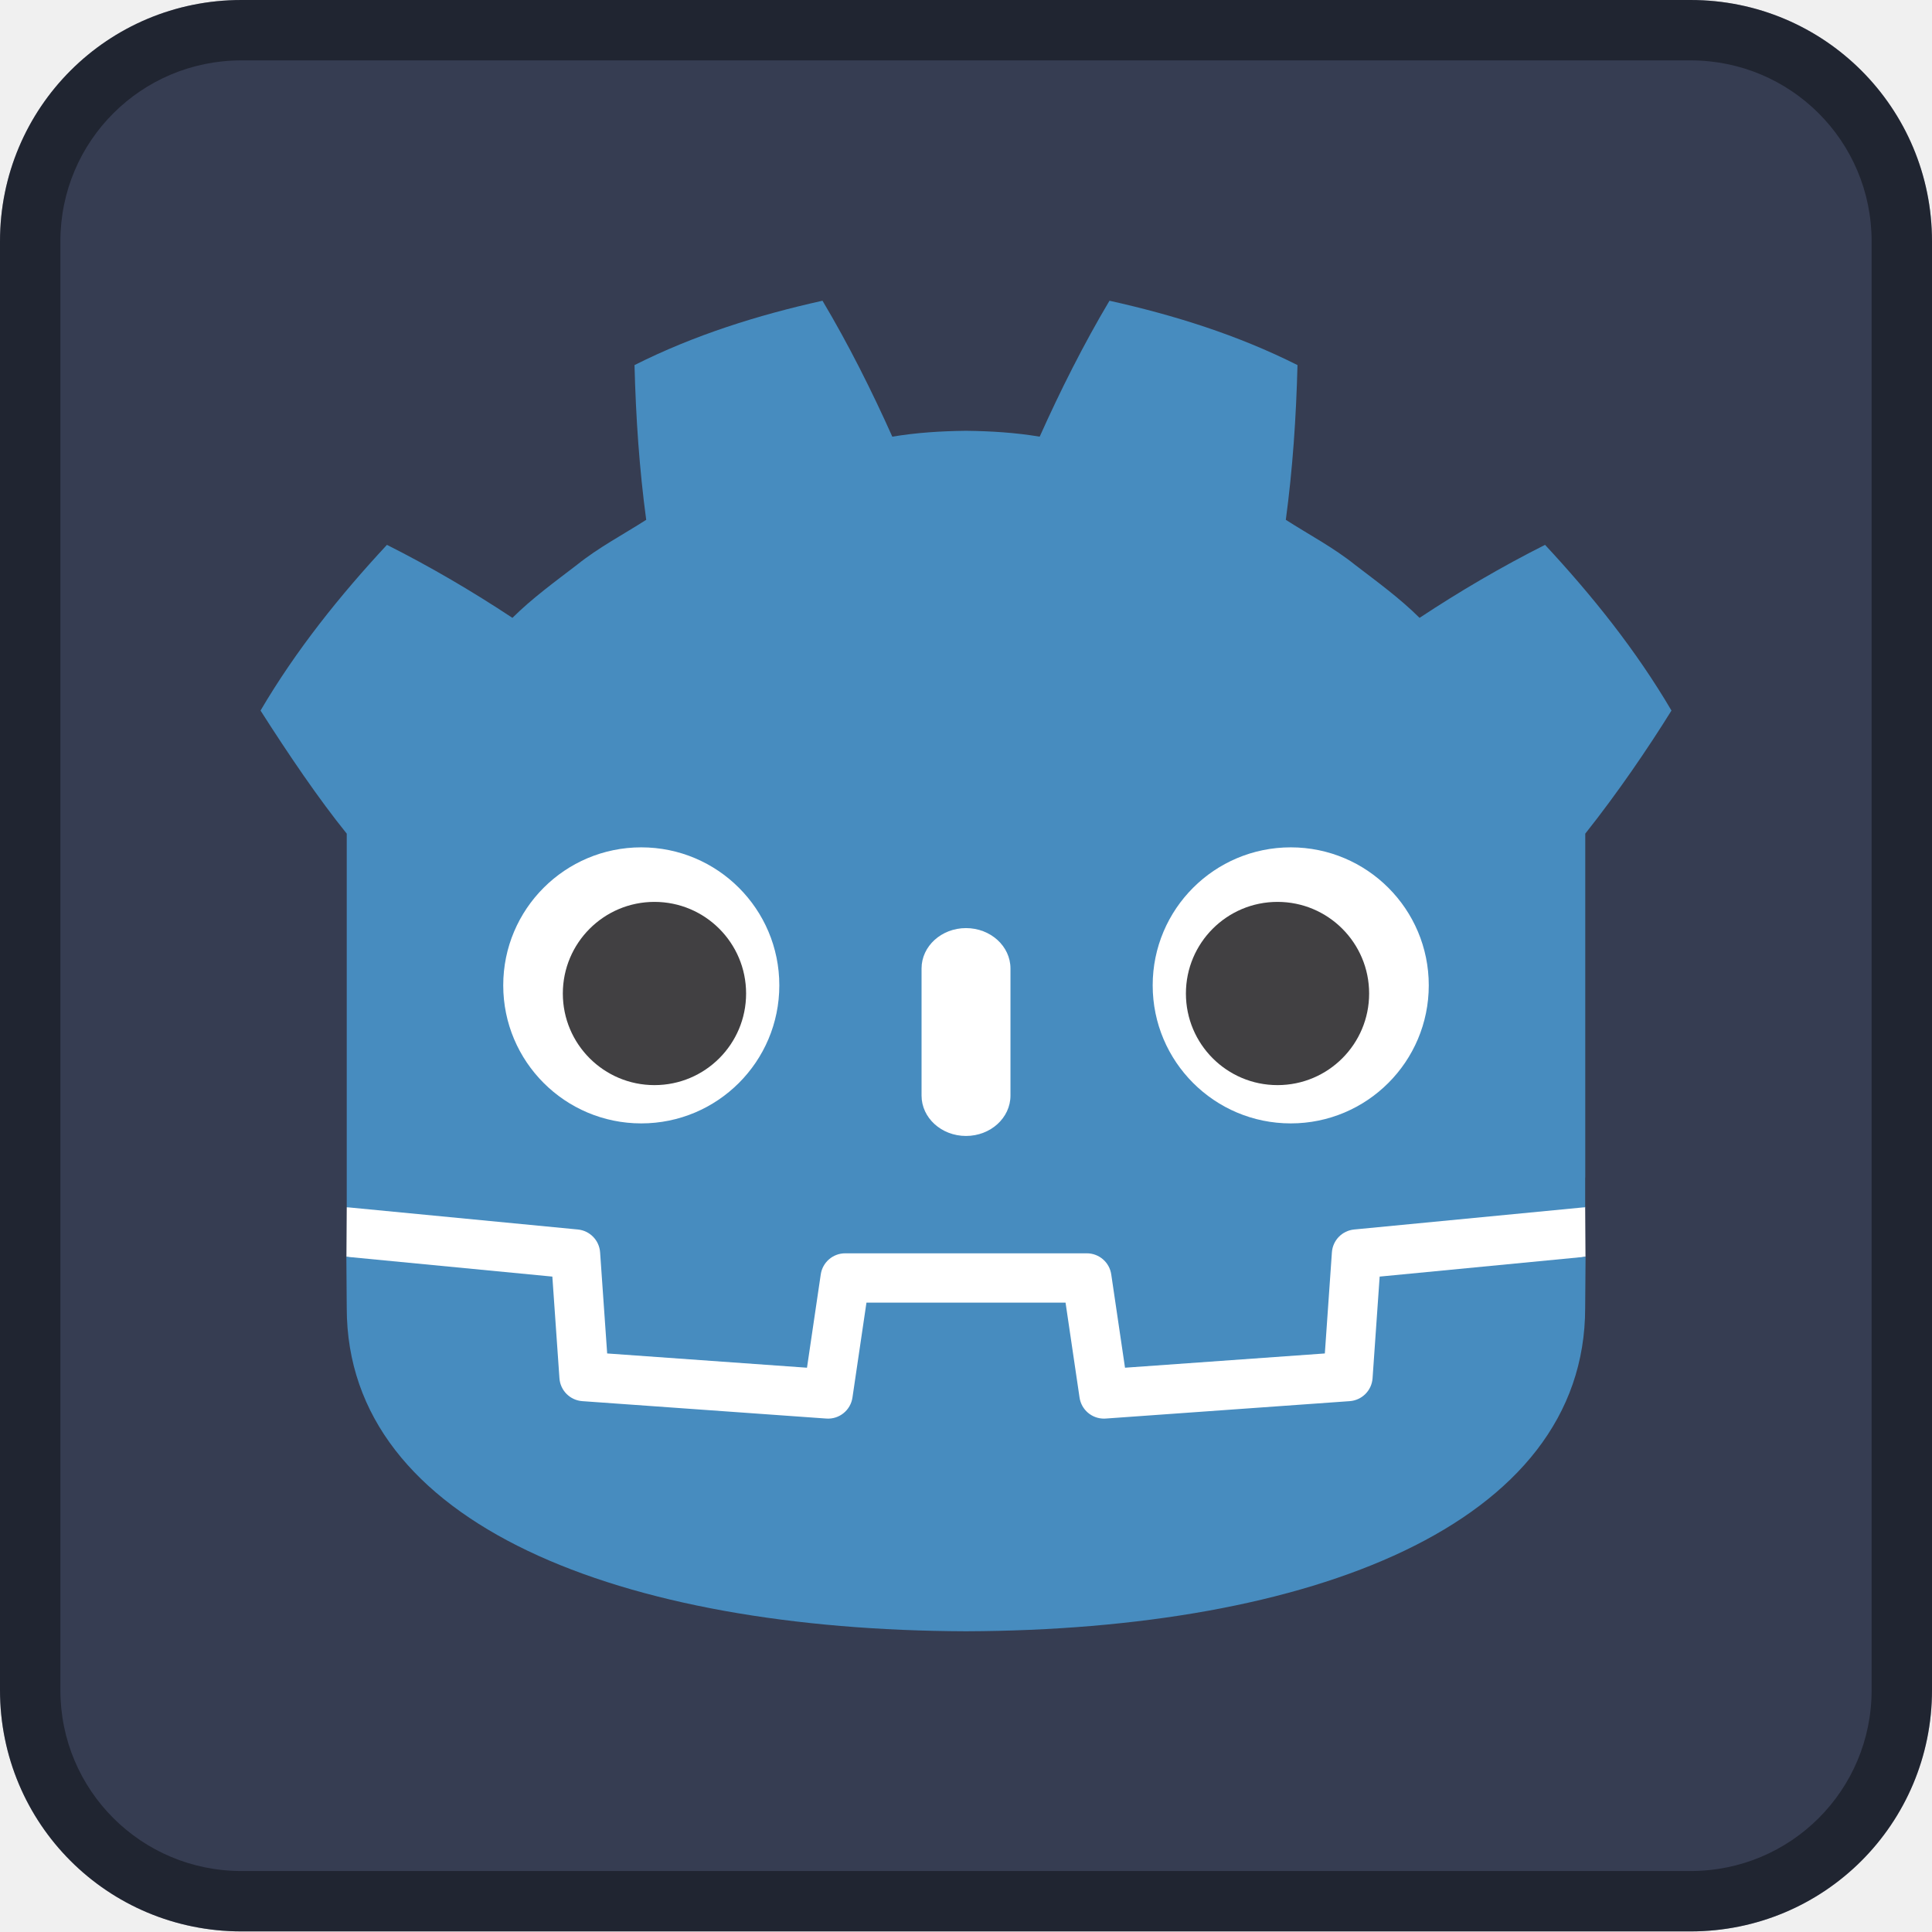
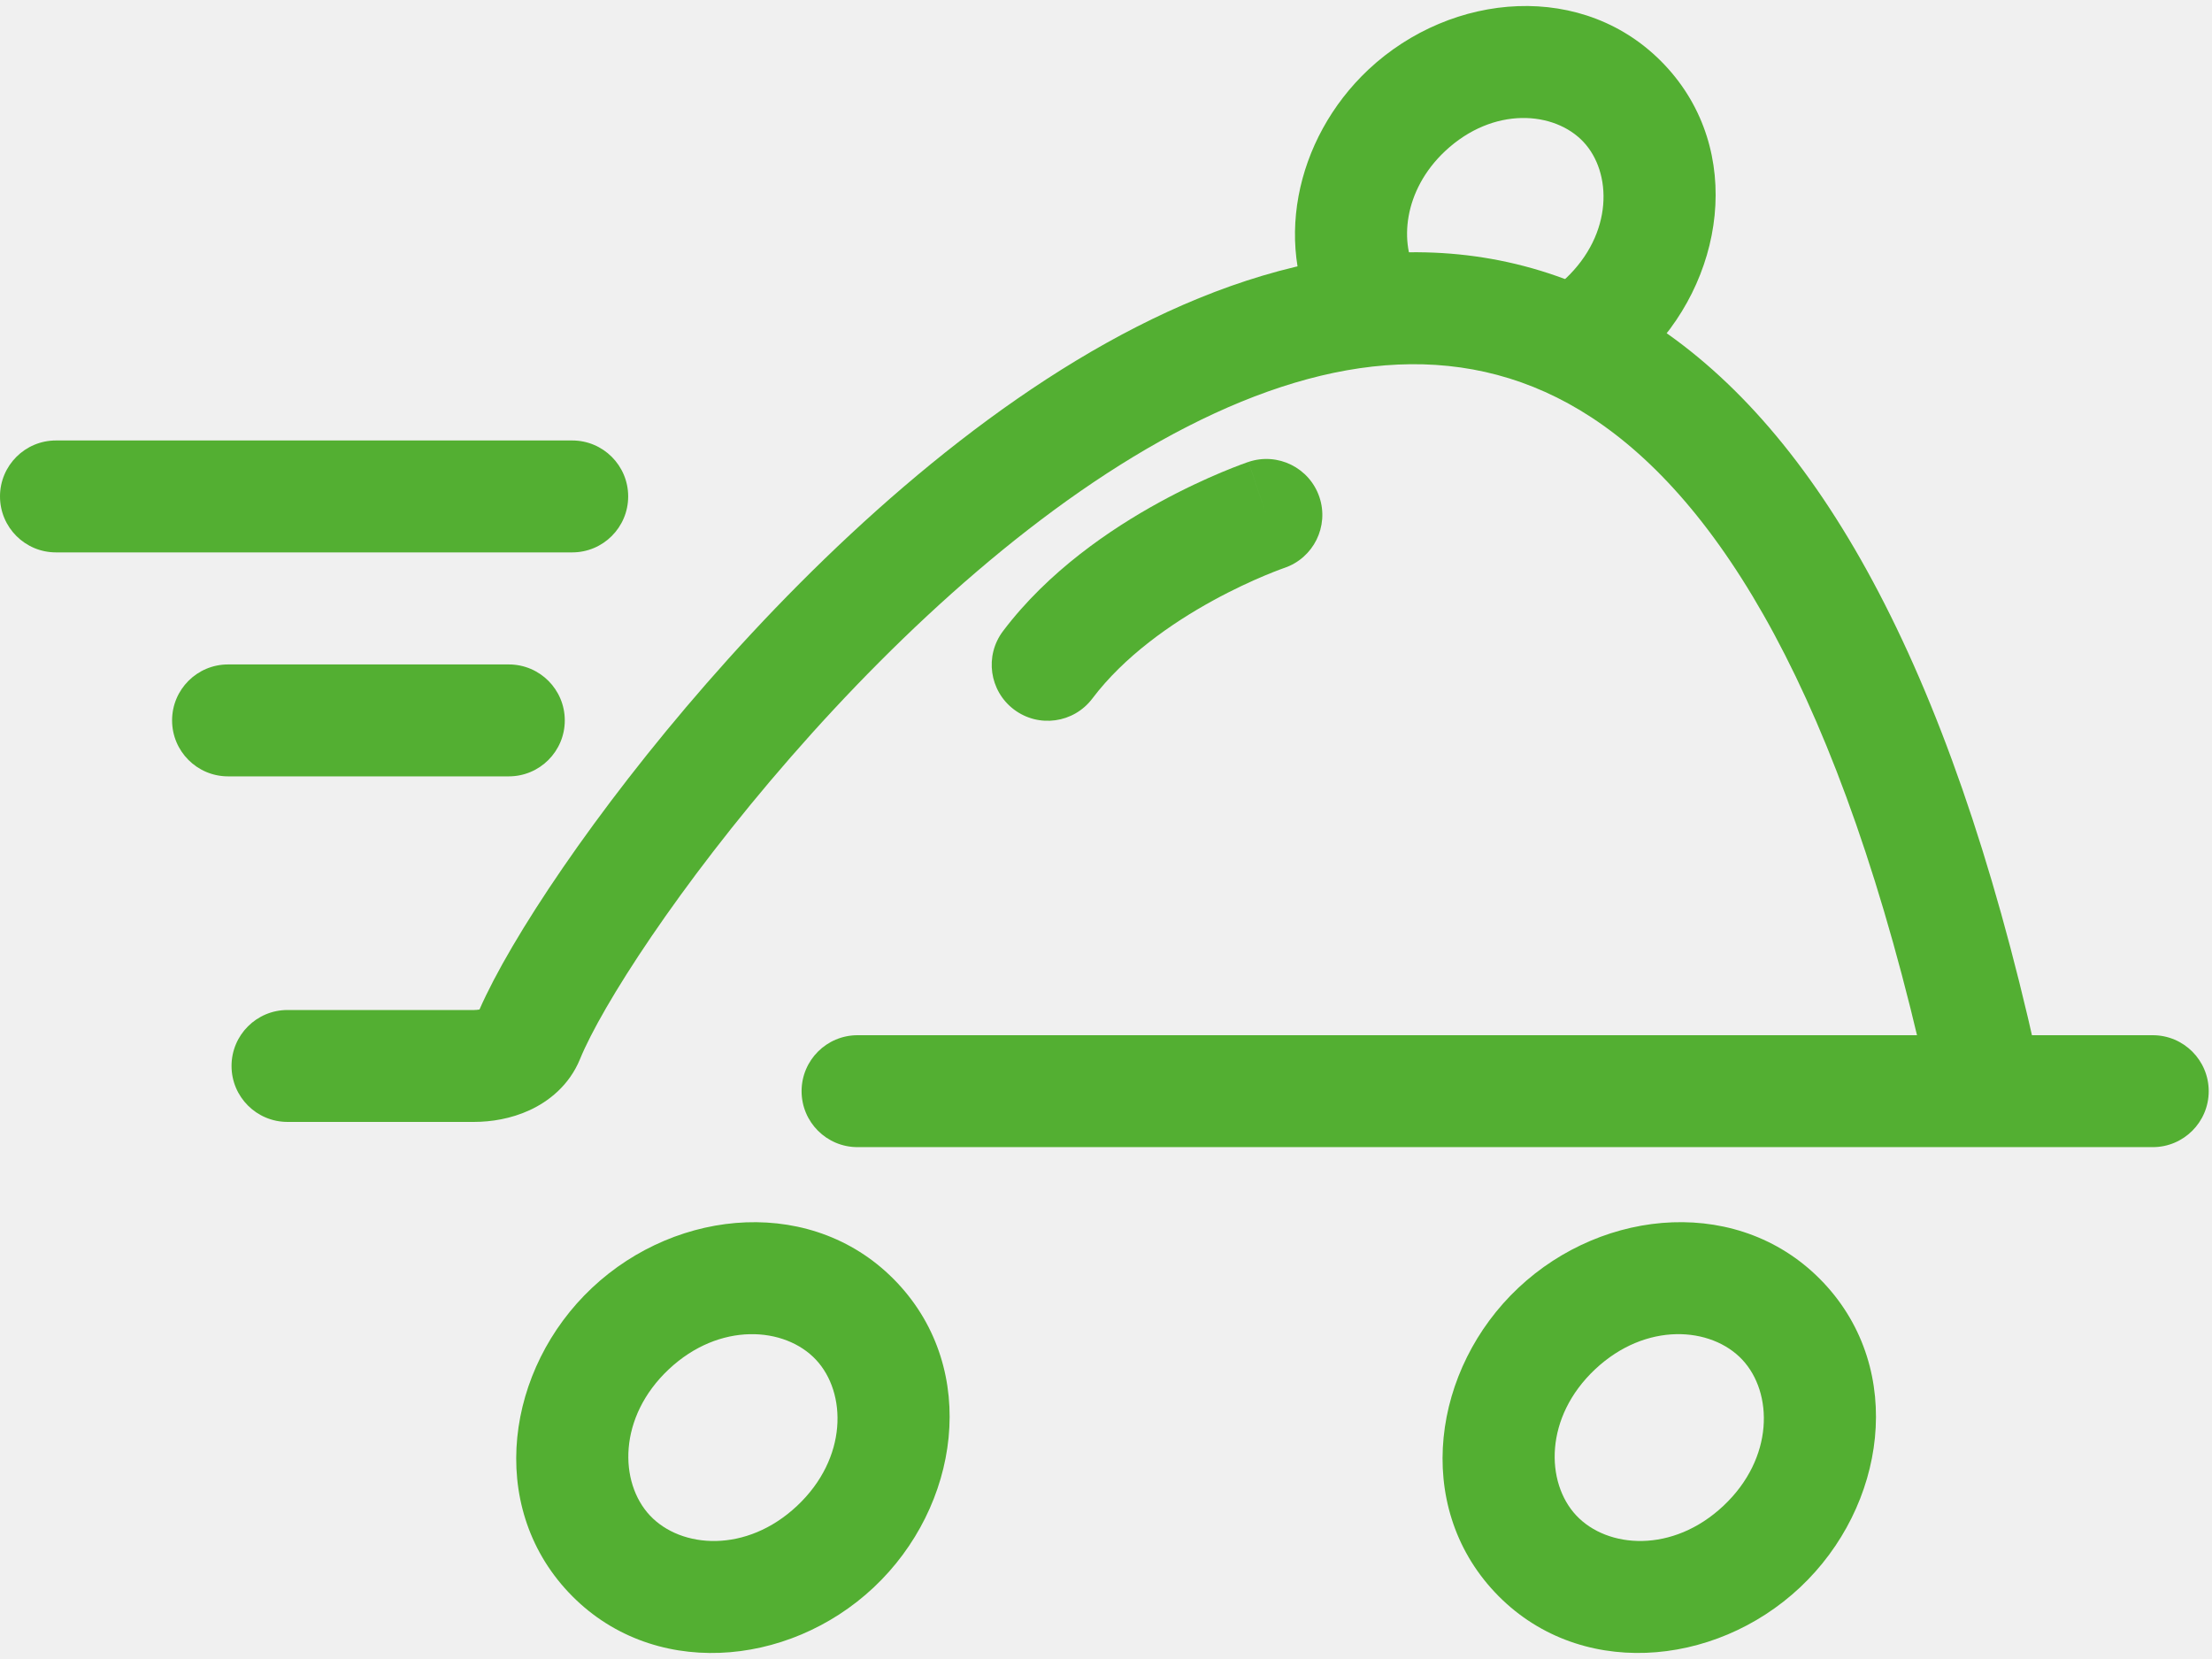
- <svg xmlns="http://www.w3.org/2000/svg" height="128" width="128">
-   <g transform="translate(32 32)">
-     <path d="m-16-32c-8.86 0-16 7.13-16 15.99v95.98c0 8.86 7.13 15.99 16 15.99h96c8.86 0 16-7.13 16-15.99v-95.98c0-8.85-7.14-15.99-16-15.99z" fill="#363d52" />
-     <path d="m-16-32c-8.86 0-16 7.13-16 15.99v95.98c0 8.86 7.13 15.99 16 15.99h96c8.86 0 16-7.13 16-15.99v-95.98c0-8.85-7.14-15.99-16-15.99zm0 4h96c6.64 0 12 5.35 12 11.99v95.98c0 6.64-5.35 11.99-12 11.99h-96c-6.64 0-12-5.35-12-11.99v-95.98c0-6.64 5.36-11.99 12-11.99z" fill-opacity=".4" />
-   </g>
-   <g stroke-width="9.927" transform="matrix(.1007308 0 0 .1007308 12.42592 2.256365)">
-     <path d="m0 0s-.325 1.994-.515 1.976l-36.182-3.491c-2.879-.278-5.115-2.574-5.317-5.459l-.994-14.247-27.992-1.997-1.904 12.912c-.424 2.872-2.932 5.037-5.835 5.037h-38.188c-2.902 0-5.41-2.165-5.834-5.037l-1.905-12.912-27.992 1.997-.994 14.247c-.202 2.886-2.438 5.182-5.317 5.46l-36.2 3.49c-.187.018-.324-1.978-.511-1.978l-.049-7.83 30.658-4.944 1.004-14.374c.203-2.91 2.551-5.263 5.463-5.472l38.551-2.75c.146-.01.29-.016.434-.016 2.897 0 5.401 2.166 5.825 5.038l1.959 13.286h28.005l1.959-13.286c.423-2.871 2.93-5.037 5.831-5.037.142 0 .284.005.423.015l38.556 2.75c2.911.209 5.26 2.562 5.463 5.472l1.003 14.374 30.645 4.966z" fill="#fff" transform="matrix(4.162611 0 0 -4.162611 919.2406 771.6719)" />
-     <path d="m0 0v-47.514-6.035-5.492c.108-.001.216-.005.323-.015l36.196-3.49c1.896-.183 3.382-1.709 3.514-3.609l1.116-15.978 31.574-2.253 2.175 14.747c.282 1.912 1.922 3.329 3.856 3.329h38.188c1.933 0 3.573-1.417 3.855-3.329l2.175-14.747 31.575 2.253 1.115 15.978c.133 1.9 1.618 3.425 3.514 3.609l36.182 3.49c.107.01.214.014.322.015v4.711l.015.005v54.325c5.097 6.416 9.923 13.494 13.621 19.449-5.651 9.62-12.575 18.217-19.976 26.182-6.864-3.455-13.531-7.369-19.828-11.534-3.151 3.132-6.7 5.694-10.186 8.372-3.425 2.751-7.285 4.768-10.946 7.118 1.09 8.117 1.629 16.108 1.846 24.448-9.446 4.754-19.519 7.906-29.708 10.17-4.068-6.837-7.788-14.241-11.028-21.479-3.842.642-7.702.88-11.567.926v.006c-.027 0-.052-.006-.075-.006-.024 0-.049.006-.073.006v-.006c-3.872-.046-7.729-.284-11.572-.926-3.238 7.238-6.956 14.642-11.03 21.479-10.184-2.264-20.258-5.416-29.703-10.17.216-8.34.755-16.331 1.848-24.448-3.668-2.35-7.523-4.367-10.949-7.118-3.481-2.678-7.036-5.24-10.188-8.372-6.297 4.165-12.962 8.079-19.828 11.534-7.401-7.965-14.321-16.562-19.974-26.182 4.443-6.974 9.208-13.983 13.621-19.449z" fill="#478cbf" transform="matrix(4.162611 0 0 -4.162611 104.6989 525.907)" />
-     <path d="m0 0-1.121-16.063c-.135-1.936-1.675-3.477-3.611-3.616l-38.555-2.751c-.094-.007-.188-.01-.281-.01-1.916 0-3.569 1.406-3.852 3.33l-2.211 14.994h-31.459l-2.211-14.994c-.297-2.018-2.101-3.469-4.133-3.32l-38.555 2.751c-1.936.139-3.476 1.68-3.611 3.616l-1.121 16.063-32.547 3.138c.015-3.498.06-7.33.06-8.093 0-34.374 43.605-50.896 97.781-51.086h.066.067c54.176.19 97.766 16.712 97.766 51.086 0 .777.047 4.593.063 8.093z" fill="#478cbf" transform="matrix(4.162611 0 0 -4.162611 784.0714 817.2428)" />
-     <path d="m0 0c0-12.052-9.765-21.815-21.813-21.815-12.042 0-21.81 9.763-21.81 21.815 0 12.044 9.768 21.802 21.81 21.802 12.048 0 21.813-9.758 21.813-21.802" fill="#fff" transform="matrix(4.162611 0 0 -4.162611 389.2148 625.671)" />
-     <path d="m0 0c0-7.994-6.479-14.473-14.479-14.473-7.996 0-14.479 6.479-14.479 14.473s6.483 14.479 14.479 14.479c8 0 14.479-6.485 14.479-14.479" fill="#414042" transform="matrix(4.162611 0 0 -4.162611 367.3669 631.0568)" />
-     <path d="m0 0c-3.878 0-7.021 2.858-7.021 6.381v20.081c0 3.52 3.143 6.381 7.021 6.381s7.028-2.861 7.028-6.381v-20.081c0-3.523-3.15-6.381-7.028-6.381" fill="#fff" transform="matrix(4.162611 0 0 -4.162611 511.9934 724.7395)" />
-     <path d="m0 0c0-12.052 9.765-21.815 21.815-21.815 12.041 0 21.808 9.763 21.808 21.815 0 12.044-9.767 21.802-21.808 21.802-12.05 0-21.815-9.758-21.815-21.802" fill="#fff" transform="matrix(4.162611 0 0 -4.162611 634.7871 625.671)" />
-     <path d="m0 0c0-7.994 6.477-14.473 14.471-14.473 8.002 0 14.479 6.479 14.479 14.473s-6.477 14.479-14.479 14.479c-7.994 0-14.471-6.485-14.471-14.479" fill="#414042" transform="matrix(4.162611 0 0 -4.162611 656.6406 631.0568)" />
-   </g>
+ <svg xmlns="http://www.w3.org/2000/svg" width="336" height="252" viewBox="0 0 336 252" fill="none">
+   <path fill-rule="evenodd" clip-rule="evenodd" d="M101.584 208C93.868 215.253 94.019 225.196 98.733 230.21C103.447 235.225 113.362 235.989 121.077 228.736C128.793 221.483 128.642 211.54 123.928 206.526C119.215 201.511 109.3 200.747 101.584 208ZM86.347 241.854C73.864 228.575 76.9 207.872 89.94 195.613C102.981 183.355 123.832 181.603 136.315 194.882C148.798 208.161 145.761 228.864 132.721 241.122C119.681 253.381 98.829 255.133 86.347 241.854Z" fill="#53AF32" />
+   <path fill-rule="evenodd" clip-rule="evenodd" d="M242.294 207.997C234.579 215.25 234.729 225.193 239.443 230.207C244.157 235.222 254.072 235.986 261.787 228.733C269.503 221.48 269.352 211.537 264.638 206.522C259.925 201.508 250.01 200.744 242.294 207.997ZM227.057 241.851C214.574 228.572 217.61 207.869 230.65 195.61C243.691 183.352 264.542 181.6 277.025 194.879C289.508 208.157 286.471 228.861 273.431 241.119C260.391 253.378 239.539 255.13 227.057 241.851Z" fill="#53AF32" />
+   <path fill-rule="evenodd" clip-rule="evenodd" d="M219.505 22.957C226.844 16.093 236.109 16.877 240.506 21.539C244.878 26.175 245.088 35.485 237.779 42.353C234.358 45.568 234.191 50.948 237.406 54.368C240.621 57.789 246 57.956 249.421 54.742C262.032 42.89 265.062 22.8 252.874 9.876C240.712 -3.02 220.541 -1.297 207.881 10.552L207.875 10.558L207.869 10.563C196.626 21.13 193.123 37.906 200.841 50.706C203.265 54.727 208.489 56.021 212.509 53.597C216.529 51.173 217.823 45.949 215.399 41.929C212.458 37.05 213.154 28.931 219.505 22.957Z" fill="#53AF32" />
+   <path fill-rule="evenodd" clip-rule="evenodd" d="M121.76 165.748C121.76 161.053 125.566 157.248 130.26 157.248H327C331.694 157.248 335.5 161.053 335.5 165.748C335.5 170.442 331.694 174.248 327 174.248H130.26C125.566 174.248 121.76 170.442 121.76 165.748Z" fill="#53AF32" />
+   <path fill-rule="evenodd" clip-rule="evenodd" d="M0 75.407C0 70.713 3.806 66.907 8.5 66.907H86.92C91.614 66.907 95.42 70.713 95.42 75.407C95.42 80.102 91.614 83.907 86.92 83.907H8.5C3.806 83.907 0 80.102 0 75.407Z" fill="#53AF32" />
+   <path fill-rule="evenodd" clip-rule="evenodd" d="M26.14 109.428C26.14 104.733 29.946 100.928 34.64 100.928H77.29C81.984 100.928 85.79 104.733 85.79 109.428C85.79 114.122 81.984 117.928 77.29 117.928H34.64C29.946 117.928 26.14 114.122 26.14 109.428Z" fill="#53AF32" />
+   <path fill-rule="evenodd" clip-rule="evenodd" d="M192.36 78.218C189.647 70.162 189.645 70.163 189.643 70.163L189.628 70.168L189.601 70.178L189.523 70.204C189.461 70.226 189.379 70.255 189.276 70.291C189.072 70.363 188.79 70.465 188.437 70.597C187.732 70.861 186.743 71.245 185.532 71.752C183.117 72.764 179.788 74.28 176.058 76.326C168.727 80.346 159.246 86.736 152.355 95.867C149.527 99.614 150.273 104.944 154.02 107.772C157.767 110.6 163.097 109.855 165.925 106.108C170.754 99.709 177.883 94.714 184.232 91.232C187.342 89.526 190.12 88.262 192.103 87.431C193.091 87.017 193.873 86.714 194.389 86.521C194.647 86.424 194.838 86.356 194.955 86.314C195.013 86.294 195.053 86.28 195.073 86.273L195.076 86.272L195.077 86.271C195.081 86.27 195.084 86.269 195.087 86.268C199.527 84.765 201.912 79.949 200.416 75.505C198.917 71.056 194.096 68.664 189.647 70.162L192.36 78.218Z" fill="#53AF32" />
+   <path fill-rule="evenodd" clip-rule="evenodd" d="M120.119 115.004C103.061 134.551 91.375 152.868 88.108 160.863L88.107 160.867C86.454 164.904 83.299 167.322 80.442 168.639C77.62 169.939 74.611 170.418 72 170.418H43.67C38.976 170.418 35.17 166.612 35.17 161.918C35.17 157.223 38.976 153.418 43.67 153.418H72C72.289 153.418 72.578 153.39 72.834 153.341C77.567 142.539 90.38 123.227 107.31 103.826C124.931 83.634 147.943 62.263 172.666 49.639C197.481 36.967 225.518 32.476 251.046 49.176C275.872 65.417 295.971 100.321 309.296 160.067C310.318 164.649 307.432 169.192 302.85 170.214C298.268 171.236 293.726 168.35 292.704 163.768C279.664 105.3 260.881 75.925 241.739 63.402C223.3 51.339 202.286 53.602 180.397 64.779C158.416 76.003 137.072 95.576 120.119 115.004Z" fill="#53AF32" />
</svg>
